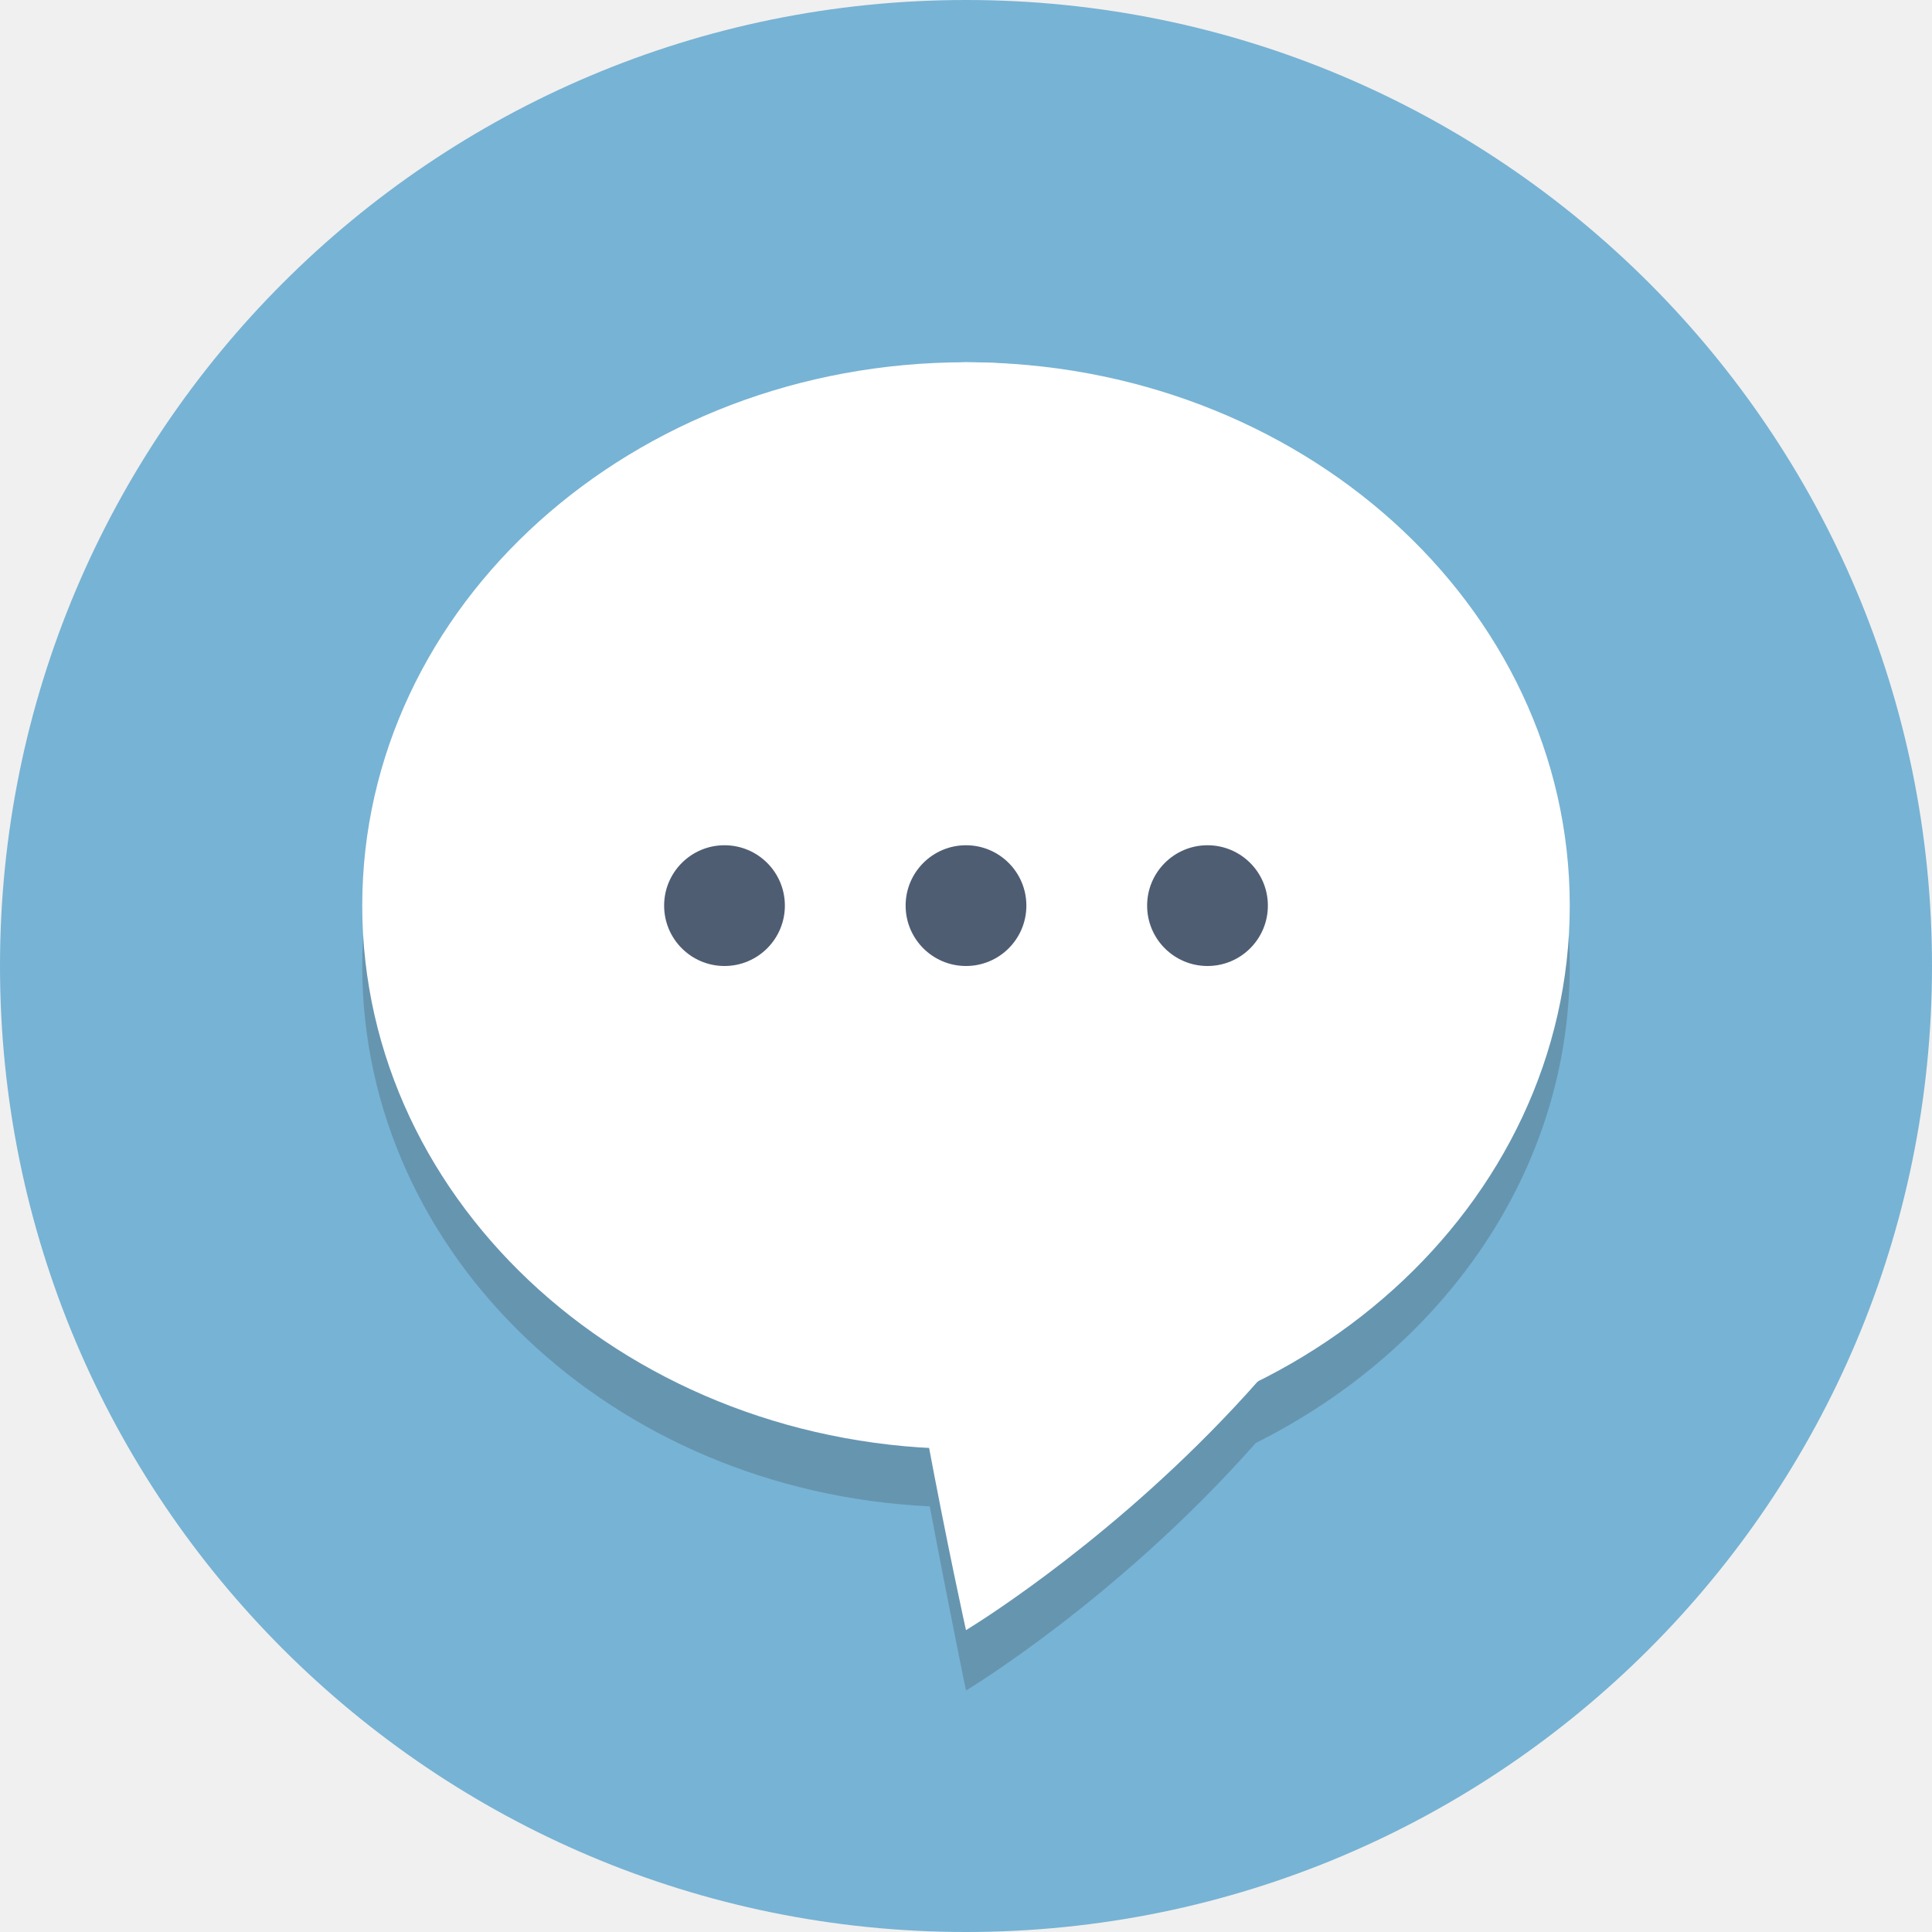
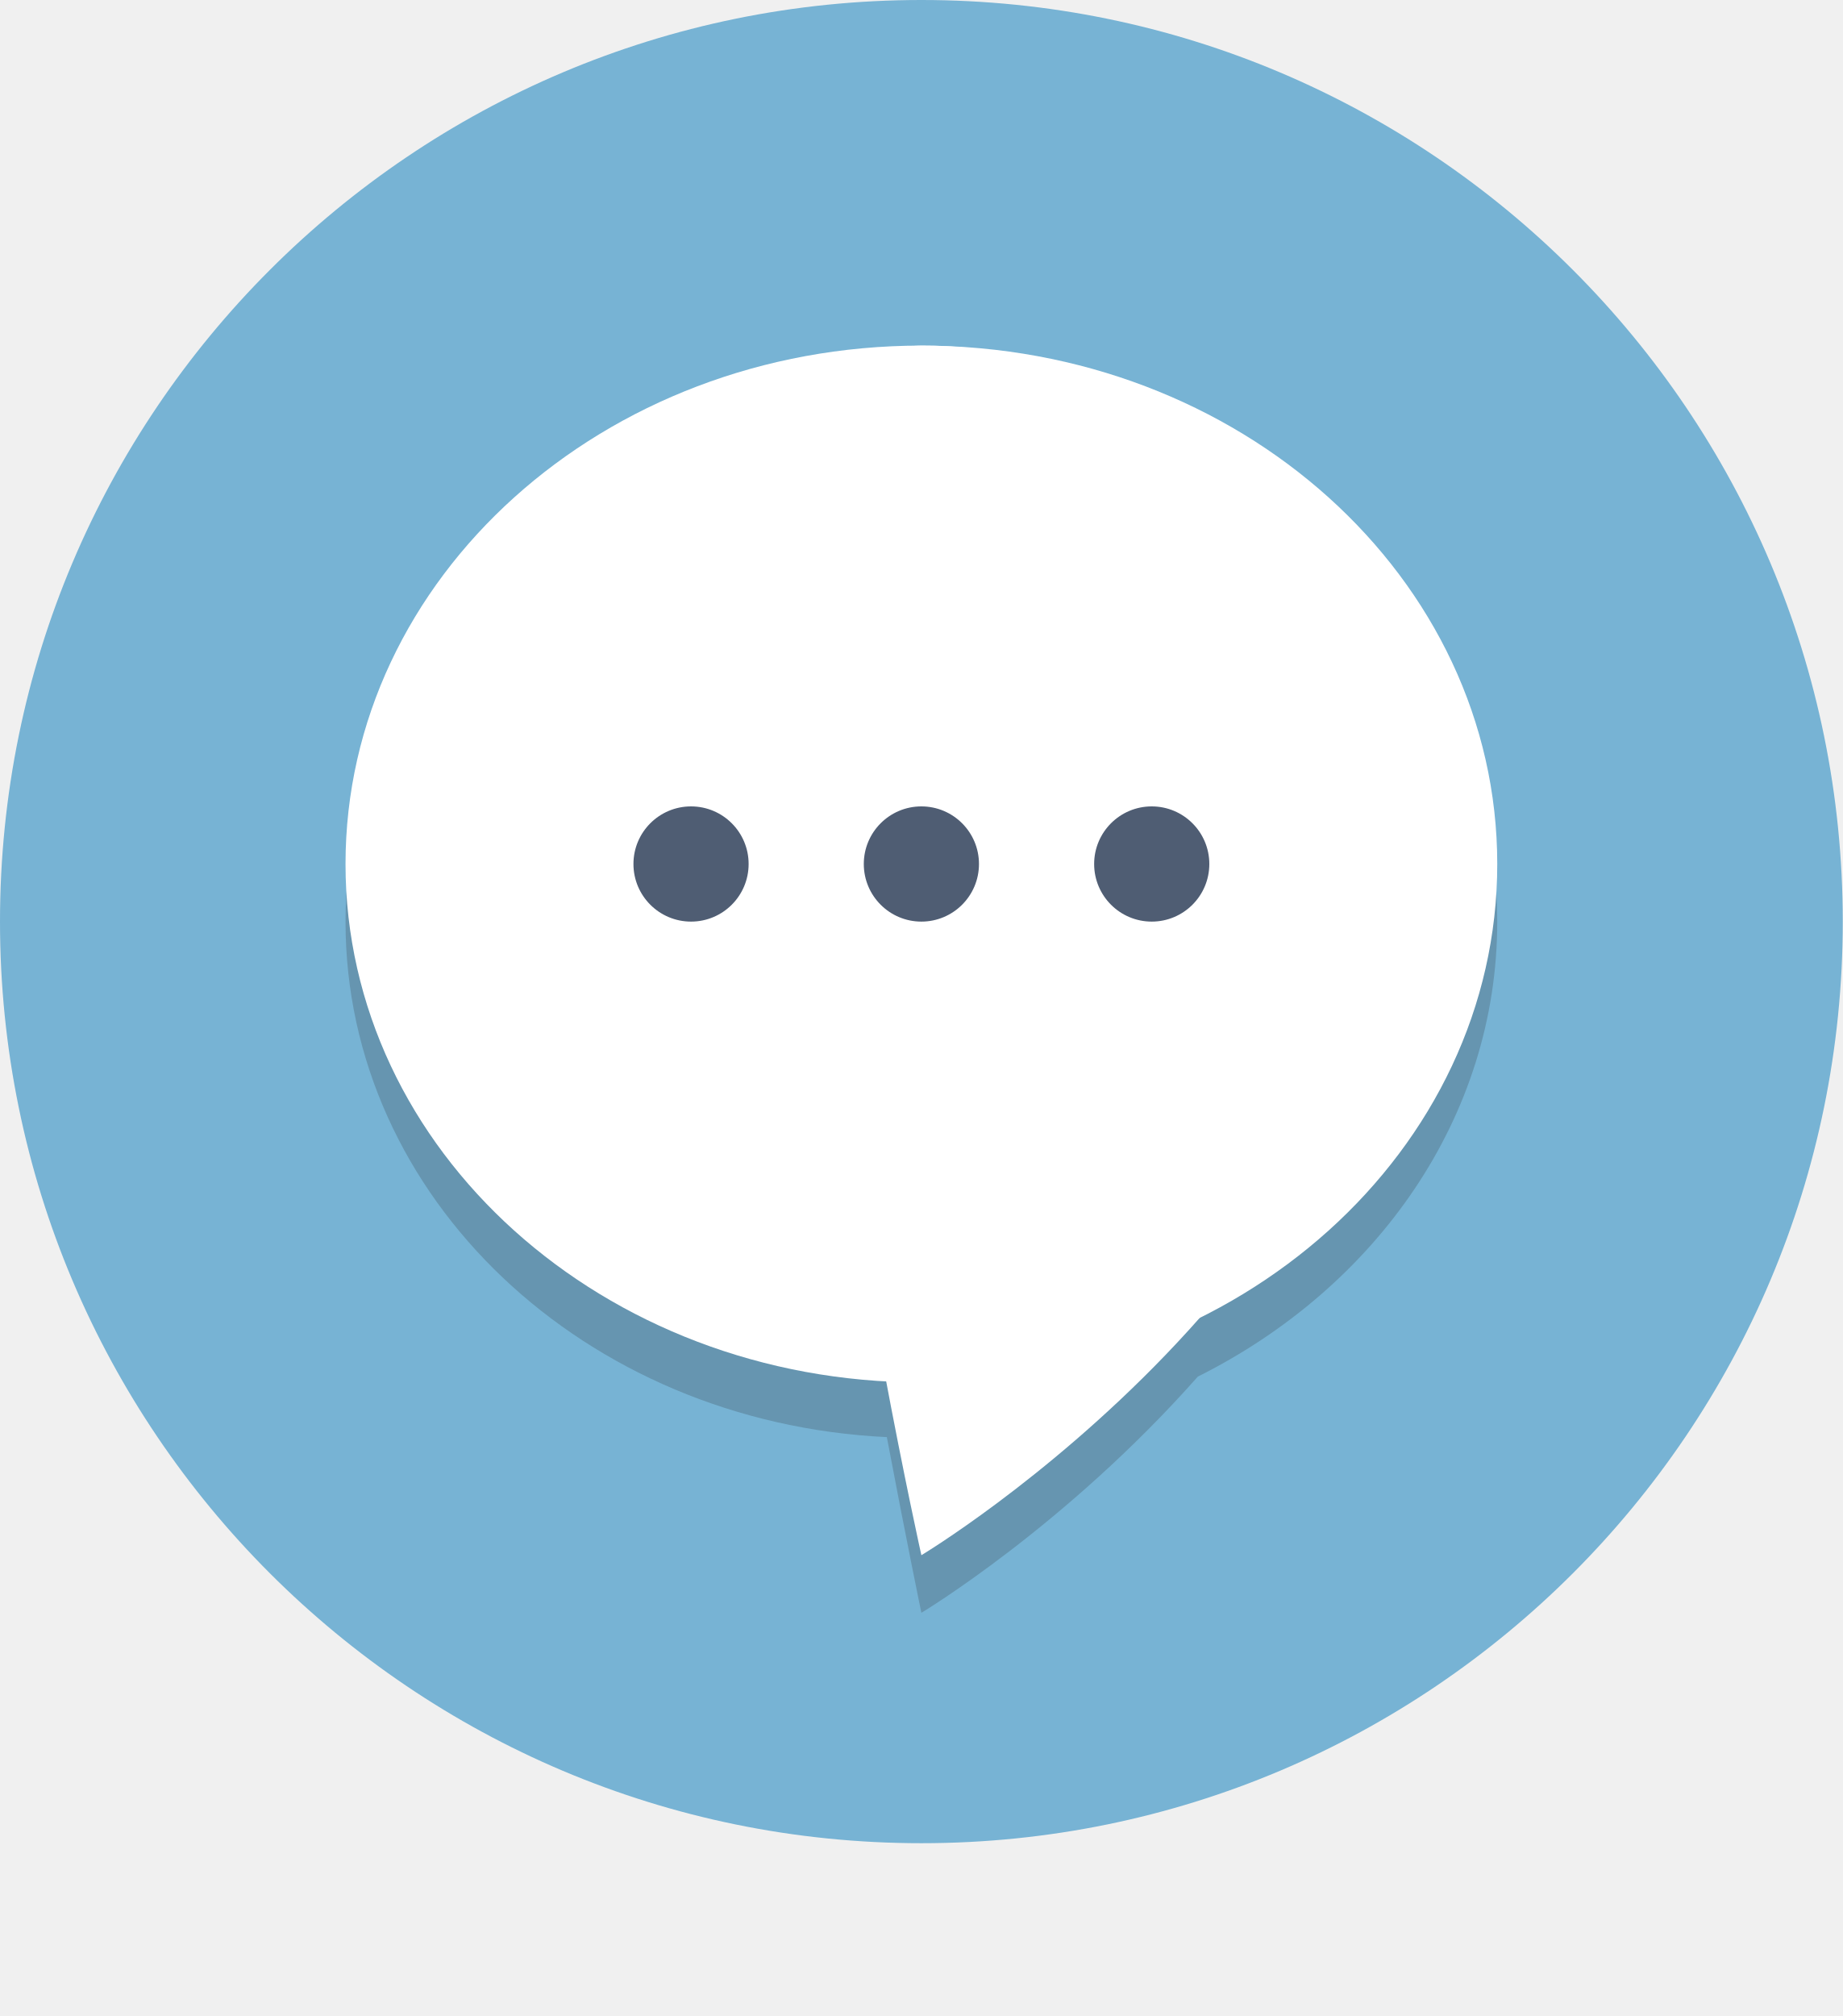
- <svg xmlns="http://www.w3.org/2000/svg" version="1.1" x="0px" y="0px" viewBox="0 0 64 64" style="enable-background:new 0 0 64 64;" xml:space="preserve">
+ <svg xmlns="http://www.w3.org/2000/svg" version="1.1" x="0px" y="0px" viewBox="0 0 64 70" style="enable-background:new 0 0 64 64;" xml:space="preserve">
  <style type="text/css">
	.st0{fill:#77B3D4;}
	.st1{opacity:0.2;}
	.st2{fill:#231F20;}
	.st3{fill:#FFFFFF;}
	.st4{fill:#4F5D73;}
</style>
  <g id="Layer_1">
    <g>
      <circle class="st0" cx="32" cy="32" r="32" />
    </g>
    <g class="st1">
      <path class="st2" d="M52,32c0-9.9-9-18-20-18s-20,8.1-20,18c0,9.6,8.3,17.4,18.8,17.9C31.5,53.6,32,56,32,56s5-3,9.6-8.2    C47.8,44.7,52,38.8,52,32z" />
    </g>
    <g>
      <path class="st3" d="M49,28.8C49,43.8,32,54,32,54s-9.4-42,0-42S49,19.5,49,28.8z" />
    </g>
    <g>
      <ellipse class="st3" cx="32" cy="30" rx="20" ry="18" />
    </g>
    <g>
      <circle class="st4" cx="32" cy="30" r="2" />
    </g>
    <g>
      <circle class="st4" cx="40" cy="30" r="2" />
    </g>
    <g>
      <circle class="st4" cx="24" cy="30" r="2" />
    </g>
  </g>
  <g id="Layer_2">
</g>
</svg>
